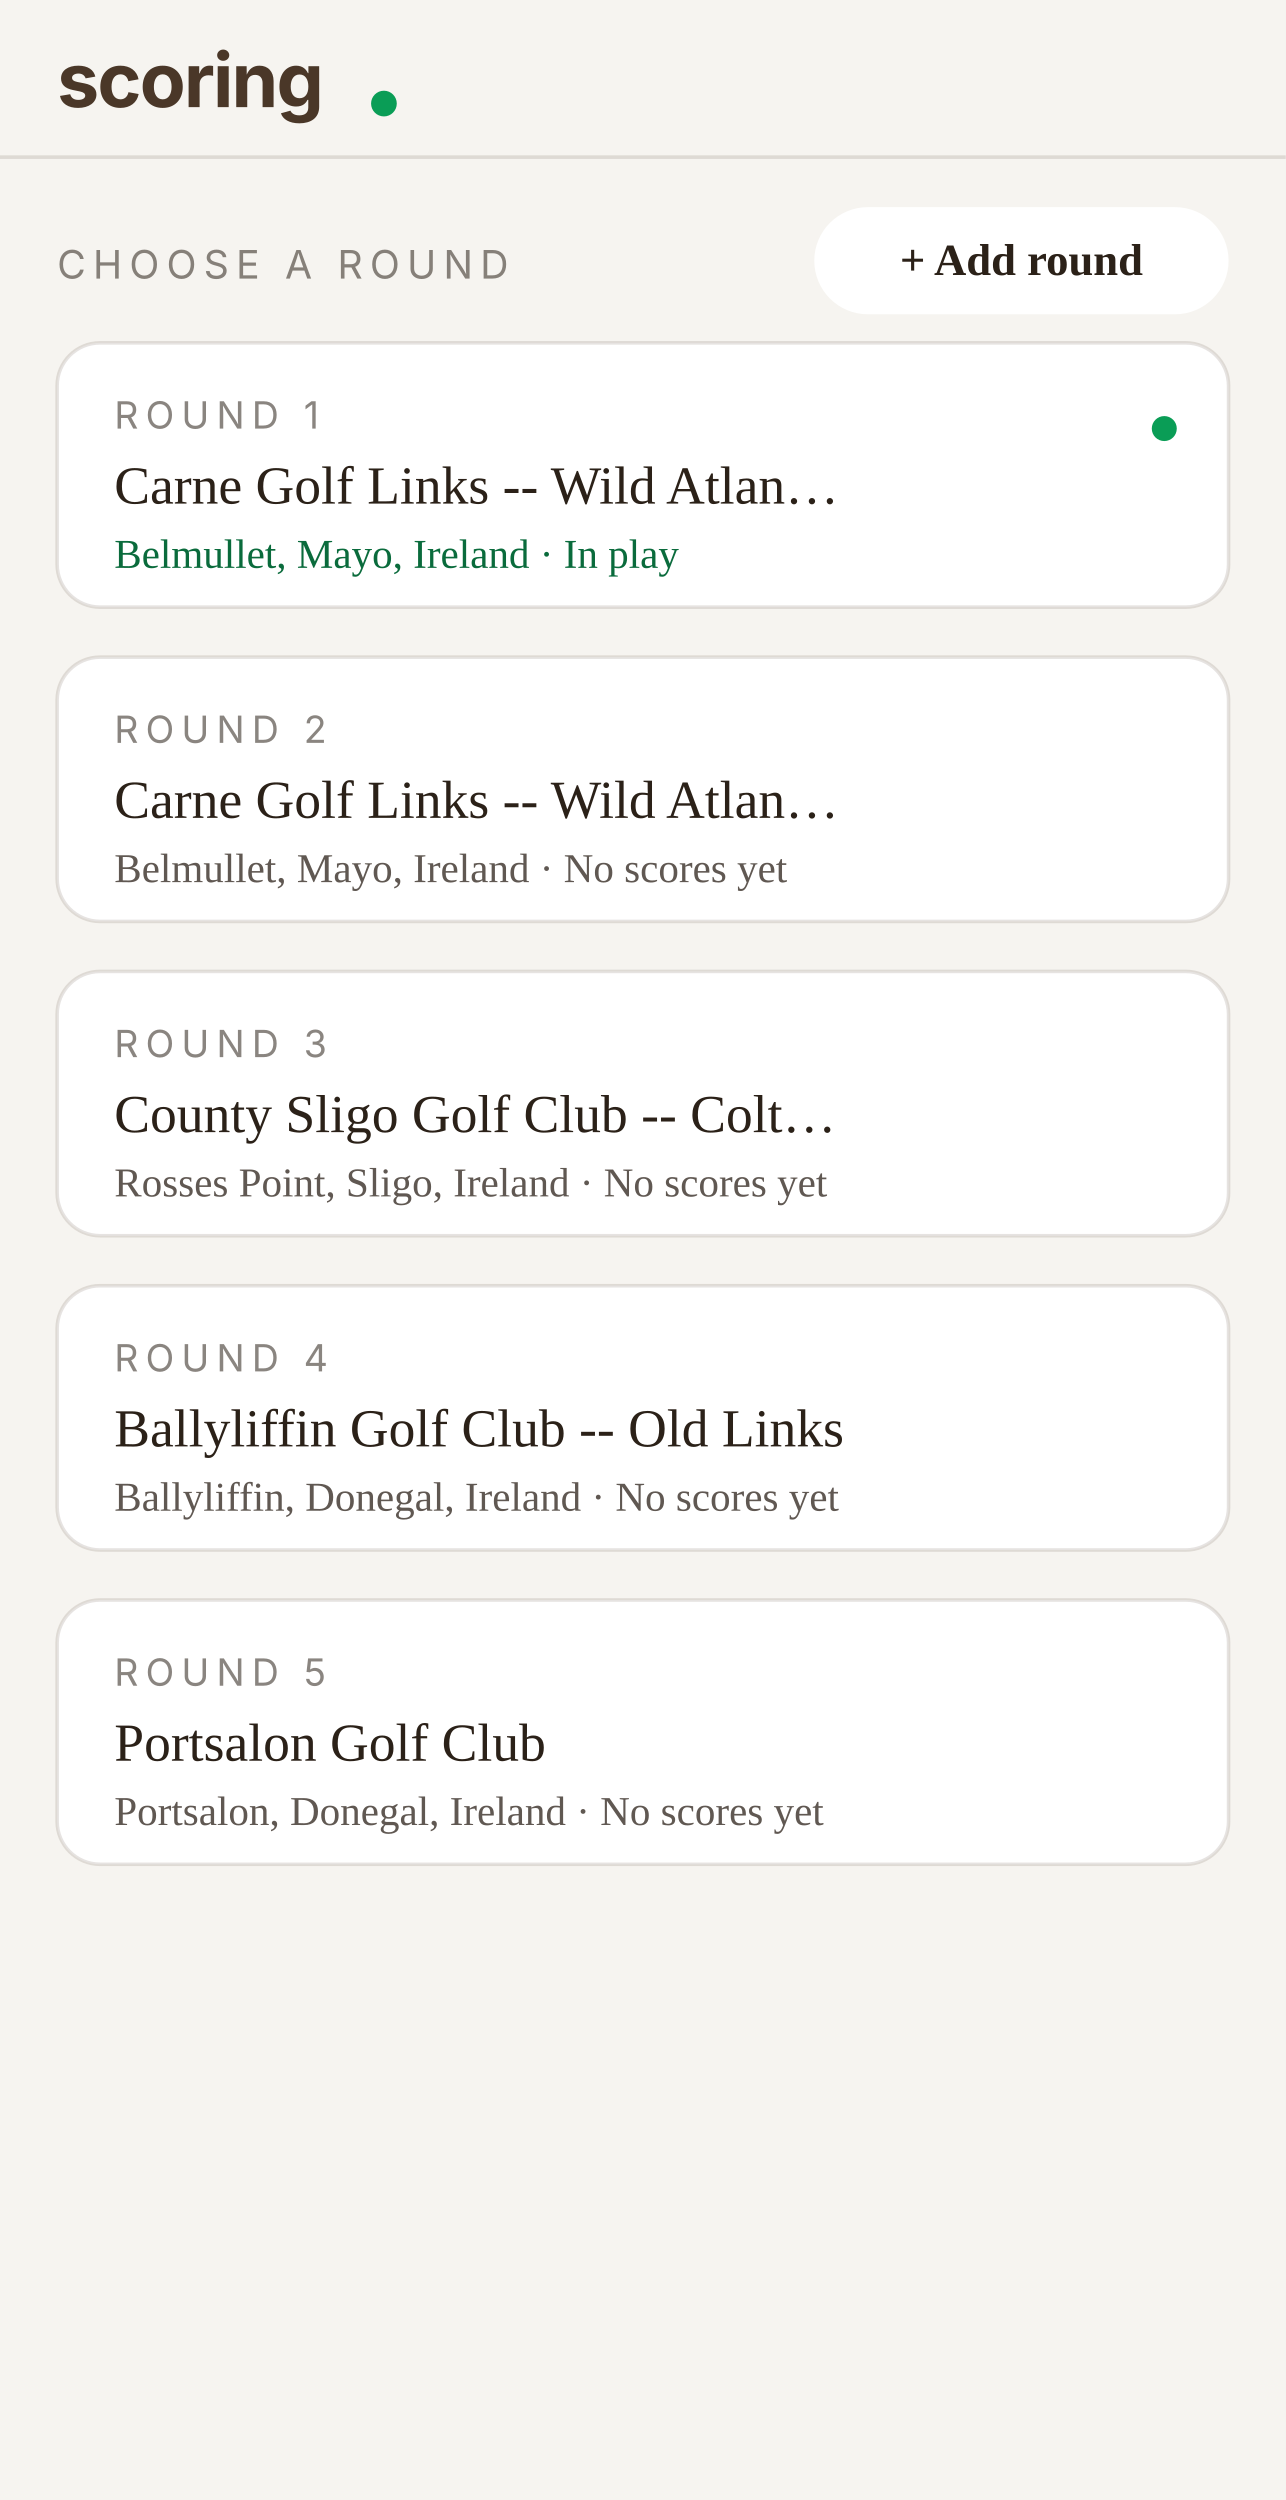
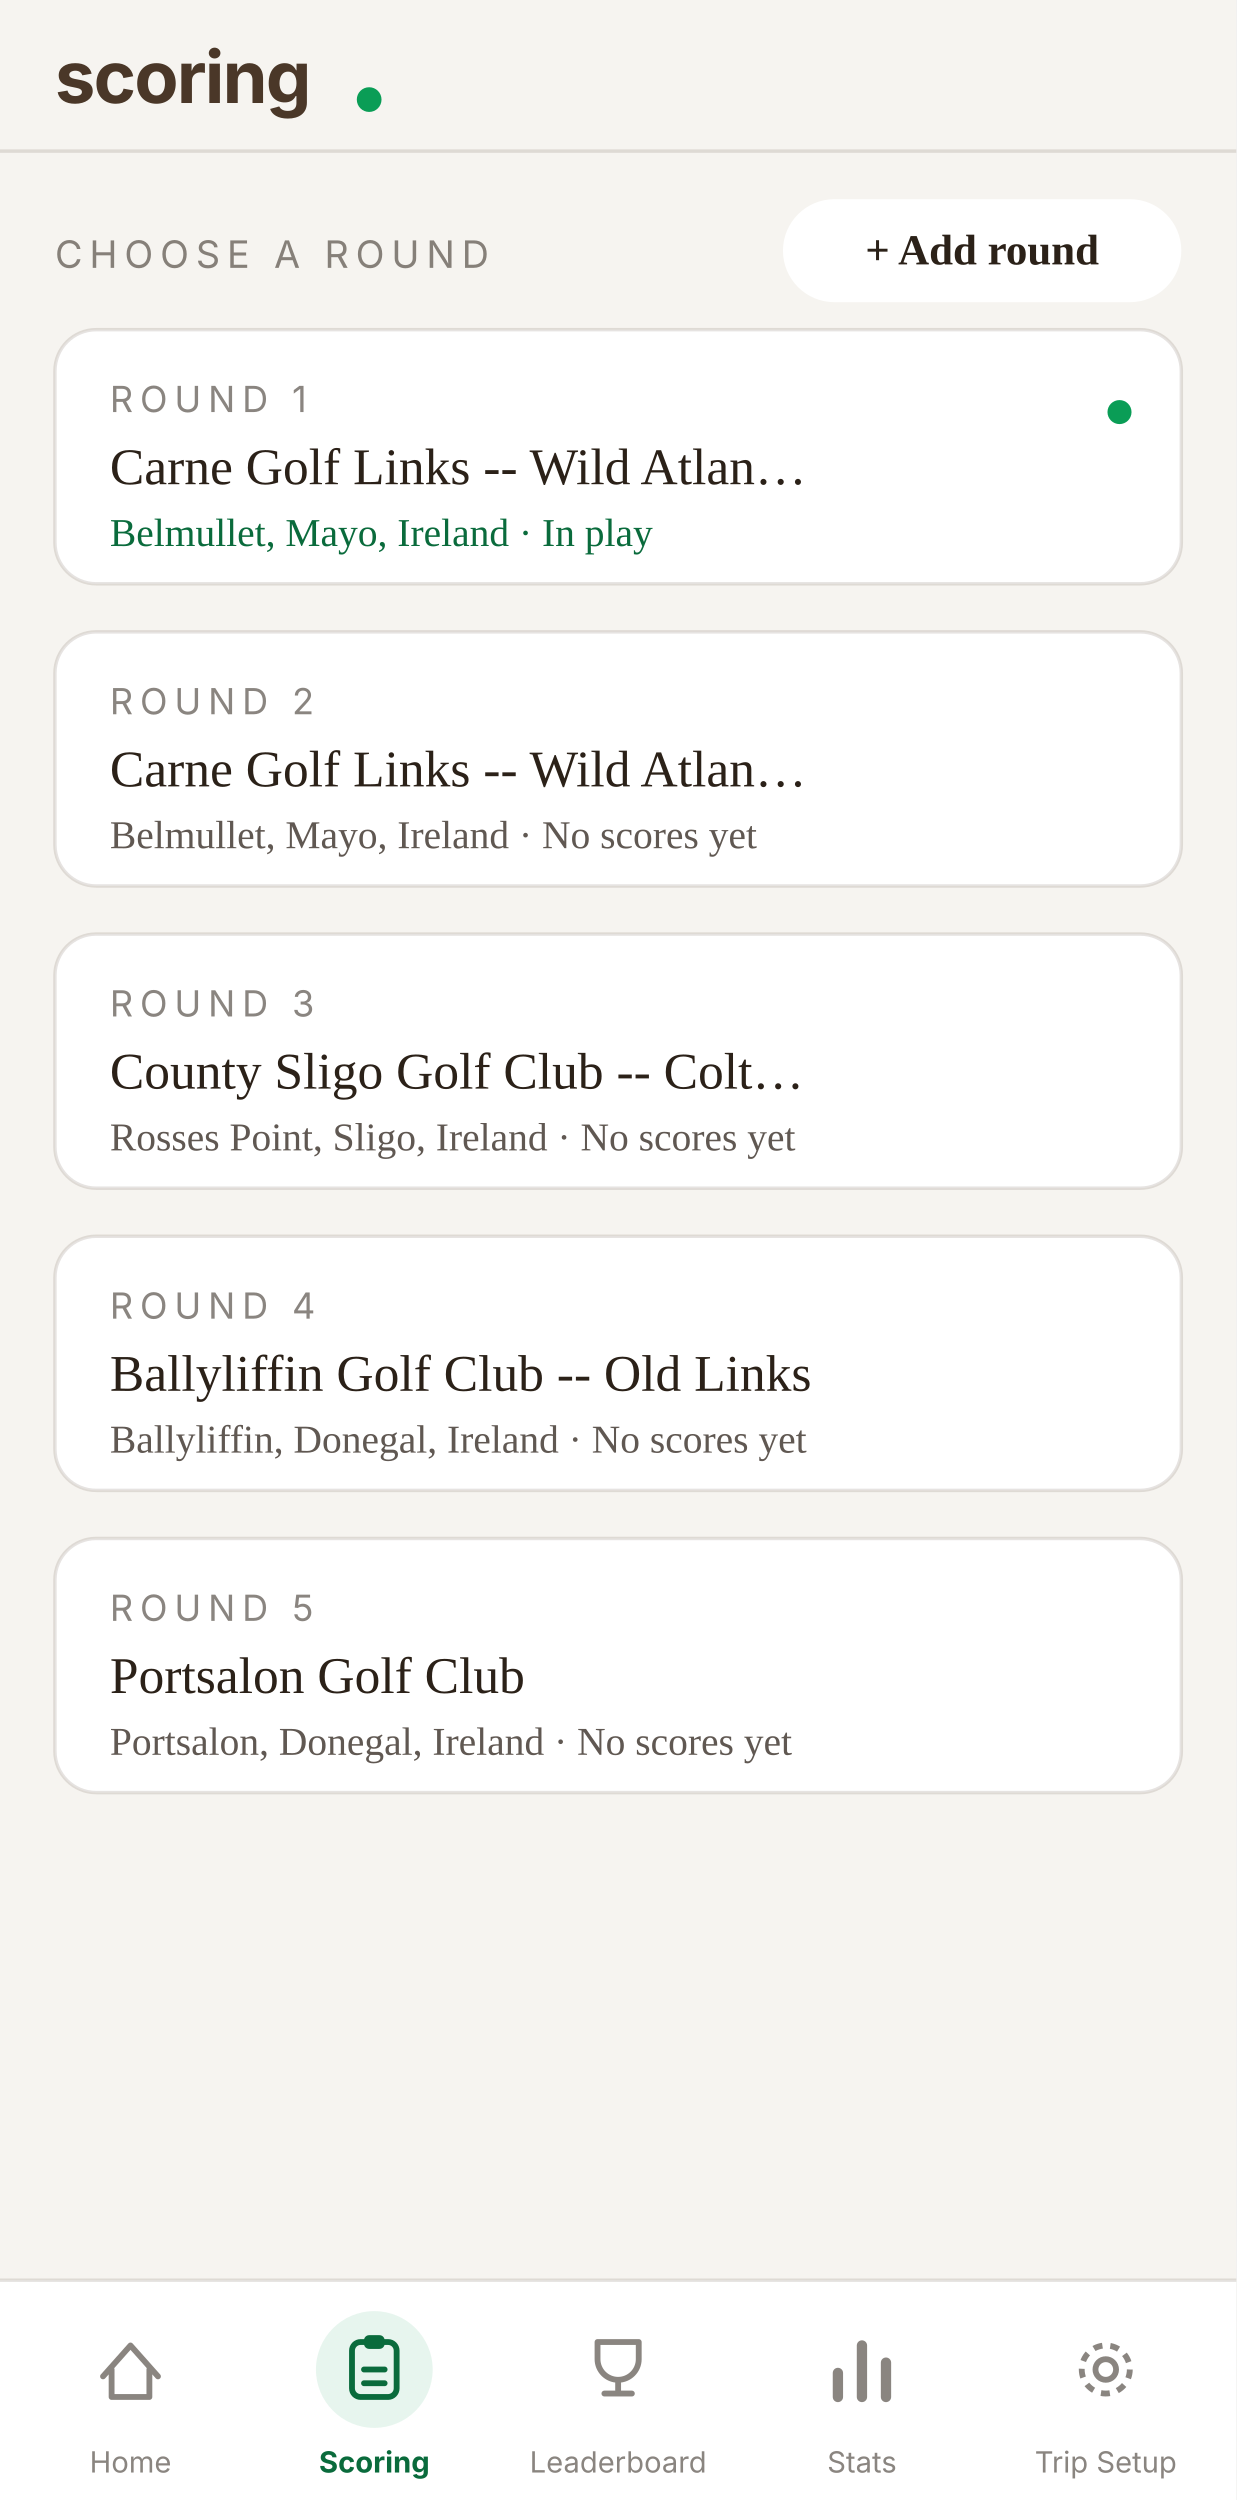
- <svg xmlns="http://www.w3.org/2000/svg" viewBox="0 0 360 700" width="360" height="700">
-   <rect width="360" height="700" fill="#F6F4F0" />
+ <svg xmlns="http://www.w3.org/2000/svg" viewBox="0 0 360 728" width="360" height="728">
+   <rect width="360" height="728" fill="#F6F4F0" />
  <text x="16" y="30" font-family="-apple-system,'Segoe UI',system-ui,sans-serif" font-size="21" font-weight="700" fill="#4A3728" letter-spacing="-0.5">scoring</text>
  <circle cx="107.5" cy="29" r="3.6" fill="#0A9D56" />
  <line x1="0" y1="44" x2="360" y2="44" stroke="rgba(74,55,40,0.14)" />
  <text x="16" y="78" font-family="-apple-system,'Segoe UI',system-ui,sans-serif" font-size="11" font-weight="400" fill="rgba(43,33,24,0.55)" text-anchor="start" letter-spacing="2">CHOOSE A ROUND</text>
  <rect x="228" y="58" width="116" height="30" rx="15" fill="#FFFFFF" />
  <text x="286" y="77" font-family="Georgia,'Times New Roman',serif" font-size="12.5" font-weight="700" fill="#2B2118" text-anchor="middle">+ Add round</text>
  <rect x="16" y="96" width="328" height="74" rx="12" fill="#FFFFFF" stroke="rgba(74,55,40,0.14)" />
  <text x="32" y="120" font-family="-apple-system,'Segoe UI',system-ui,sans-serif" font-size="10.5" font-weight="400" fill="rgba(43,33,24,0.55)" text-anchor="start" letter-spacing="2">ROUND 1</text>
  <text x="32" y="141" font-family="Georgia,'Times New Roman',serif" font-size="15" font-weight="400" fill="#2B2118" text-anchor="start">Carne Golf Links -- Wild Atlan…</text>
  <text x="32" y="159" font-family="Georgia,'Times New Roman',serif" font-size="11.5" font-weight="400" fill="#0A6B3C" text-anchor="start">Belmullet, Mayo, Ireland · In play</text>
  <circle cx="326" cy="120" r="3.5" fill="#0A9D56" />
  <rect x="16" y="184" width="328" height="74" rx="12" fill="#FFFFFF" stroke="rgba(74,55,40,0.14)" />
  <text x="32" y="208" font-family="-apple-system,'Segoe UI',system-ui,sans-serif" font-size="10.5" font-weight="400" fill="rgba(43,33,24,0.55)" text-anchor="start" letter-spacing="2">ROUND 2</text>
  <text x="32" y="229" font-family="Georgia,'Times New Roman',serif" font-size="15" font-weight="400" fill="#2B2118" text-anchor="start">Carne Golf Links -- Wild Atlan…</text>
  <text x="32" y="247" font-family="Georgia,'Times New Roman',serif" font-size="11.5" font-weight="400" fill="rgba(43,33,24,0.75)" text-anchor="start">Belmullet, Mayo, Ireland · No scores yet</text>
  <rect x="16" y="272" width="328" height="74" rx="12" fill="#FFFFFF" stroke="rgba(74,55,40,0.14)" />
  <text x="32" y="296" font-family="-apple-system,'Segoe UI',system-ui,sans-serif" font-size="10.5" font-weight="400" fill="rgba(43,33,24,0.55)" text-anchor="start" letter-spacing="2">ROUND 3</text>
  <text x="32" y="317" font-family="Georgia,'Times New Roman',serif" font-size="15" font-weight="400" fill="#2B2118" text-anchor="start">County Sligo Golf Club -- Colt…</text>
  <text x="32" y="335" font-family="Georgia,'Times New Roman',serif" font-size="11.5" font-weight="400" fill="rgba(43,33,24,0.75)" text-anchor="start">Rosses Point, Sligo, Ireland · No scores yet</text>
  <rect x="16" y="360" width="328" height="74" rx="12" fill="#FFFFFF" stroke="rgba(74,55,40,0.14)" />
  <text x="32" y="384" font-family="-apple-system,'Segoe UI',system-ui,sans-serif" font-size="10.5" font-weight="400" fill="rgba(43,33,24,0.55)" text-anchor="start" letter-spacing="2">ROUND 4</text>
  <text x="32" y="405" font-family="Georgia,'Times New Roman',serif" font-size="15" font-weight="400" fill="#2B2118" text-anchor="start">Ballyliffin Golf Club -- Old Links</text>
  <text x="32" y="423" font-family="Georgia,'Times New Roman',serif" font-size="11.5" font-weight="400" fill="rgba(43,33,24,0.75)" text-anchor="start">Ballyliffin, Donegal, Ireland · No scores yet</text>
  <rect x="16" y="448" width="328" height="74" rx="12" fill="#FFFFFF" stroke="rgba(74,55,40,0.14)" />
  <text x="32" y="472" font-family="-apple-system,'Segoe UI',system-ui,sans-serif" font-size="10.5" font-weight="400" fill="rgba(43,33,24,0.55)" text-anchor="start" letter-spacing="2">ROUND 5</text>
  <text x="32" y="493" font-family="Georgia,'Times New Roman',serif" font-size="15" font-weight="400" fill="#2B2118" text-anchor="start">Portsalon Golf Club</text>
  <text x="32" y="511" font-family="Georgia,'Times New Roman',serif" font-size="11.5" font-weight="400" fill="rgba(43,33,24,0.75)" text-anchor="start">Portsalon, Donegal, Ireland · No scores yet</text>
+   <rect x="0" y="664" width="360" height="64" fill="#FFFFFF" />
+   <line x1="0" y1="664" x2="360" y2="664" stroke="rgba(74,55,40,0.14)" />
+   <path d="M30 692 L38 683 L46 692 M32.5 690 V698 H43.5 V690" stroke="rgba(43,33,24,0.55)" stroke-width="1.7" fill="none" stroke-linecap="round" stroke-linejoin="round" />
+   <text x="38" y="720" font-family="-apple-system,'Segoe UI',system-ui,sans-serif" font-size="8.5" font-weight="400" fill="rgba(43,33,24,0.55)" text-anchor="middle">Home</text>
+   <circle cx="109" cy="690" r="17" fill="rgba(10,157,86,0.10)" />
+   <rect x="102.5" y="682" width="13" height="16" rx="2.5" stroke="#0A6B3C" stroke-width="1.7" fill="none" stroke-linecap="round" stroke-linejoin="round" />
+   <rect x="106" y="680" width="6" height="4" rx="1.5" fill="#0A6B3C" />
+   <path d="M106 690 H112 M106 694 H112" stroke="#0A6B3C" stroke-width="1.7" fill="none" stroke-linecap="round" stroke-linejoin="round" />
+   <text x="109" y="720" font-family="-apple-system,'Segoe UI',system-ui,sans-serif" font-size="8.5" font-weight="700" fill="#0A6B3C" text-anchor="middle">Scoring</text>
+   <path d="M174 682 H186 V687 A6 6 0 0 1 174 687 Z M180 693 V696 M176 697 H184" stroke="rgba(43,33,24,0.55)" stroke-width="1.7" fill="none" stroke-linecap="round" stroke-linejoin="round" />
+   <text x="180" y="720" font-family="-apple-system,'Segoe UI',system-ui,sans-serif" font-size="8.5" font-weight="400" fill="rgba(43,33,24,0.55)" text-anchor="middle">Leaderboard</text>
+   <path d="M244 698 V691 M251 698 V683 M258 698 V688" stroke="rgba(43,33,24,0.55)" stroke-width="3" stroke-linecap="round" fill="none" />
+   <text x="251" y="720" font-family="-apple-system,'Segoe UI',system-ui,sans-serif" font-size="8.5" font-weight="400" fill="rgba(43,33,24,0.55)" text-anchor="middle">Stats</text>
+   <circle cx="322" cy="690" r="3" stroke="rgba(43,33,24,0.55)" stroke-width="1.7" fill="none" stroke-linecap="round" stroke-linejoin="round" />
+   <circle cx="322" cy="690" r="7" stroke="rgba(43,33,24,0.55)" stroke-width="1.7" fill="none" stroke-dasharray="2.6 2.3" />
+   <text x="322" y="720" font-family="-apple-system,'Segoe UI',system-ui,sans-serif" font-size="8.5" font-weight="400" fill="rgba(43,33,24,0.55)" text-anchor="middle">Trip Setup</text>
</svg>
